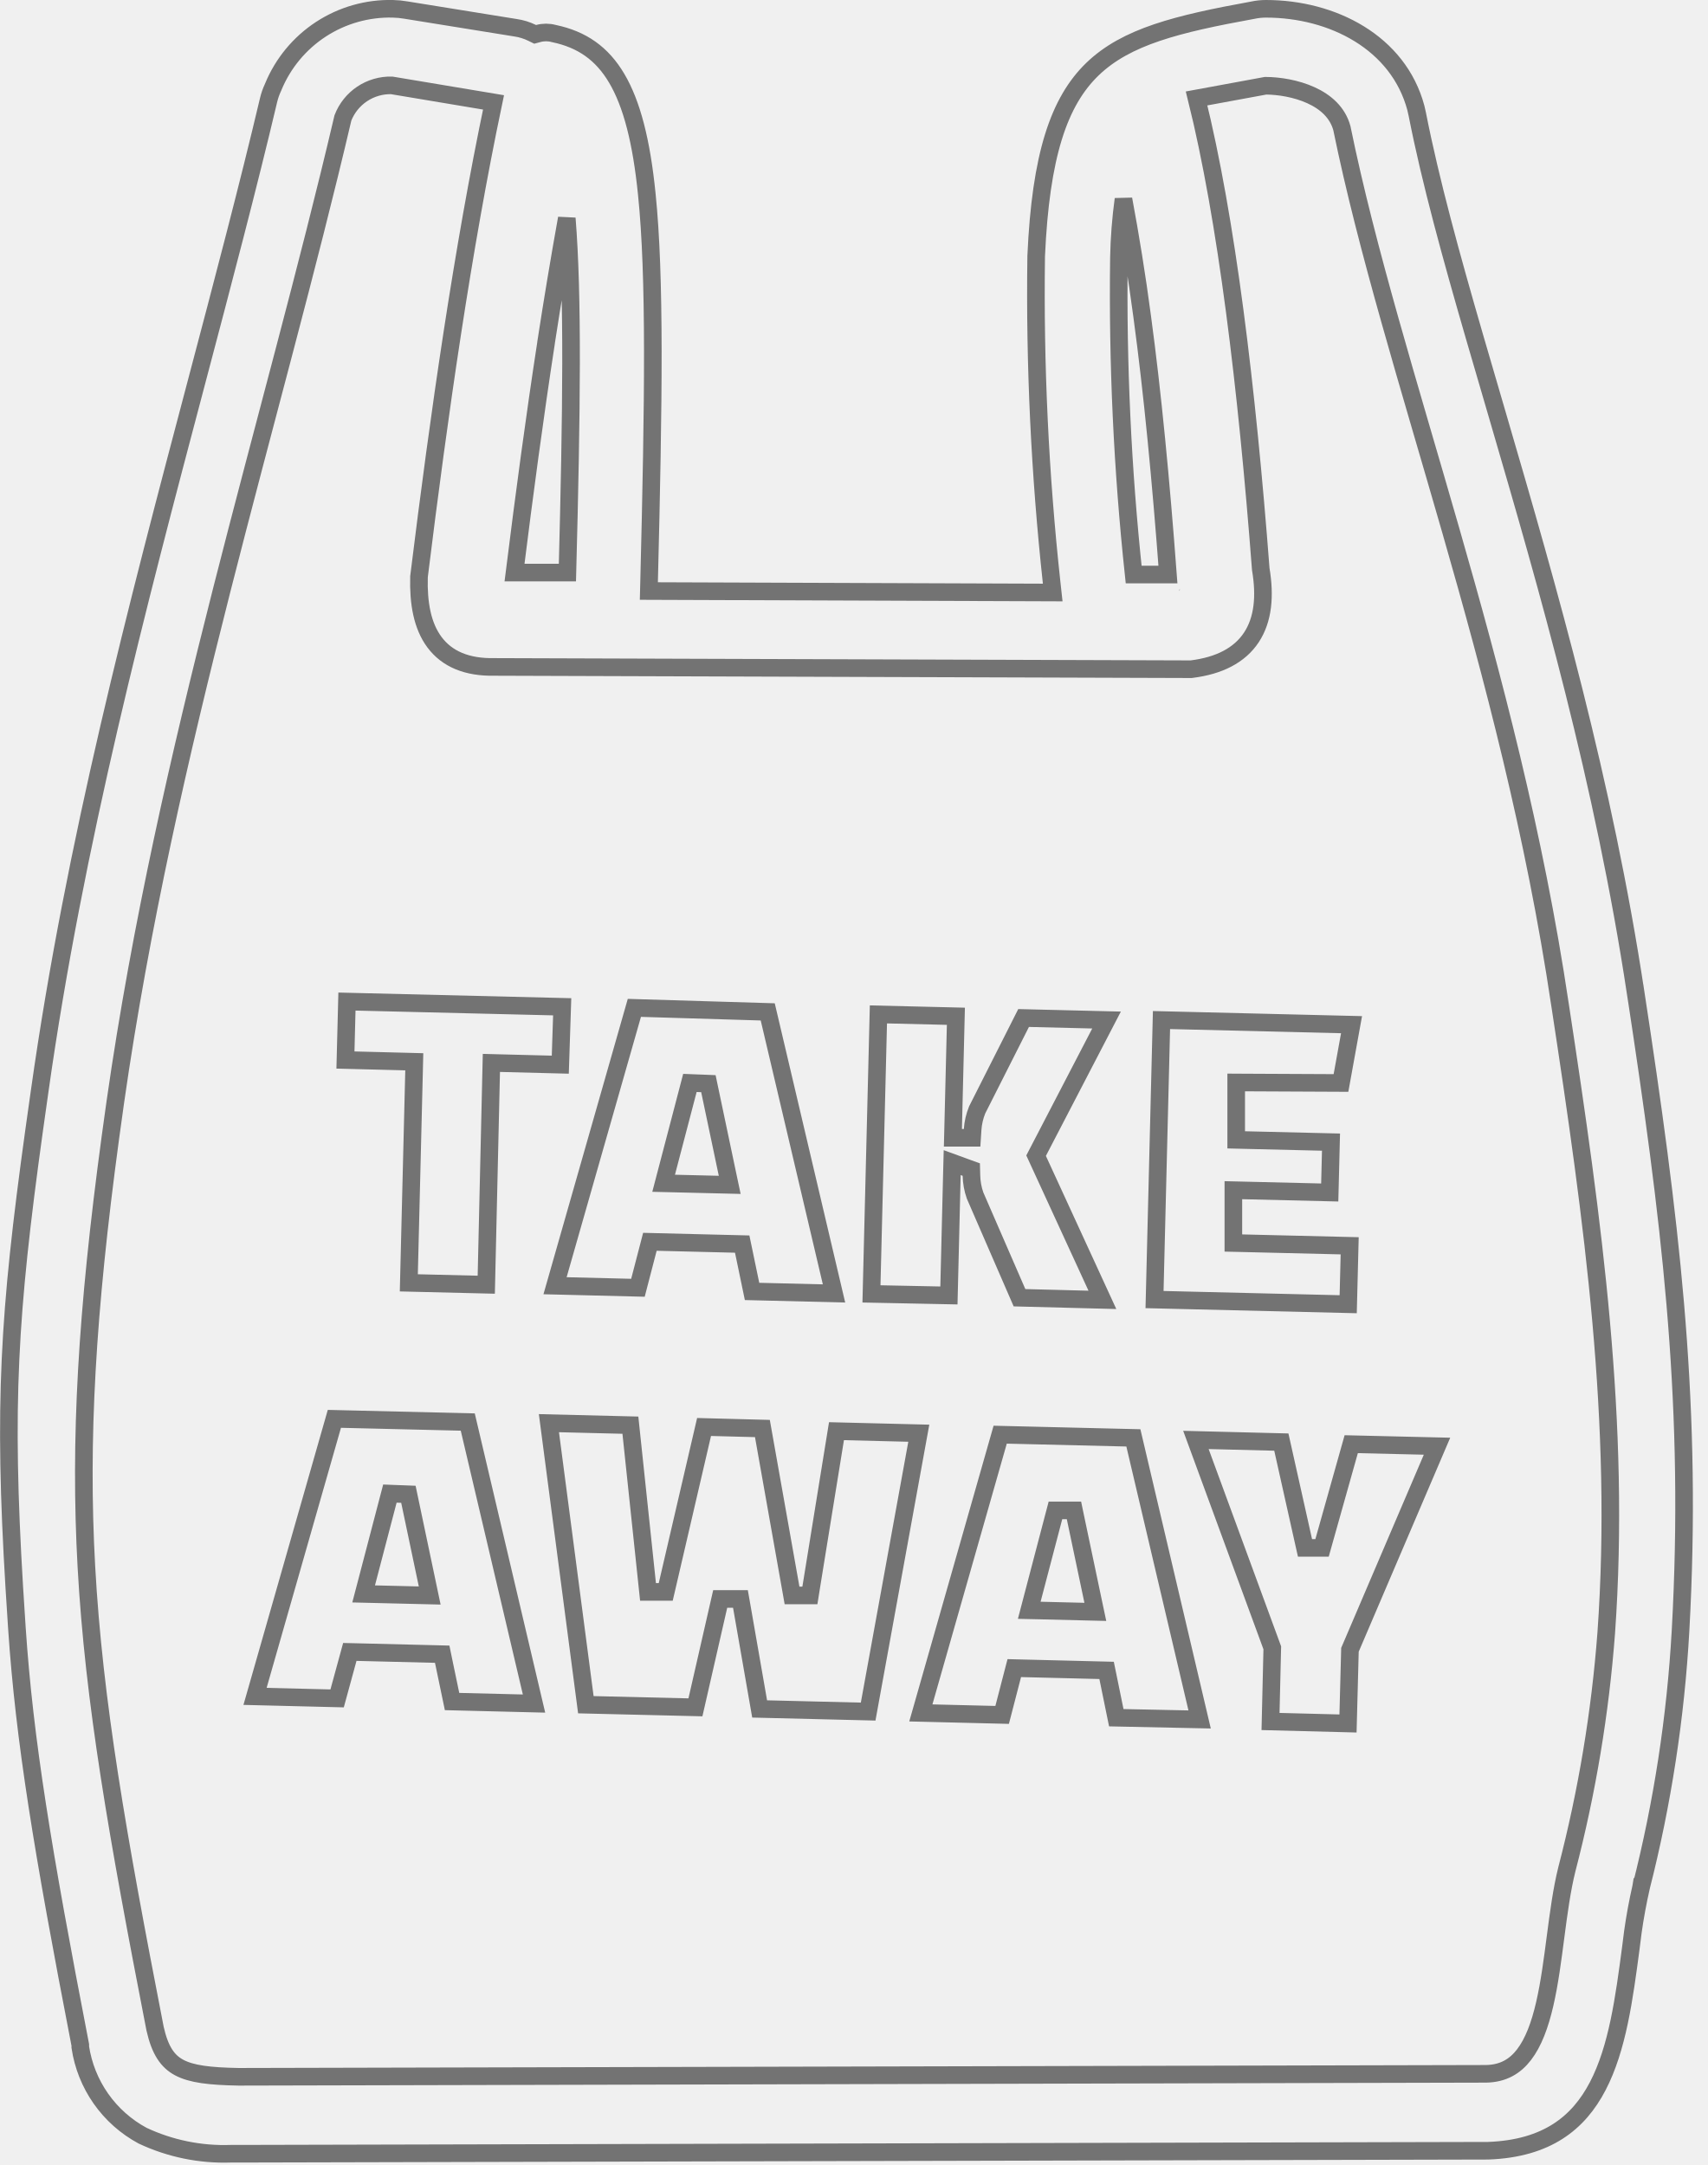
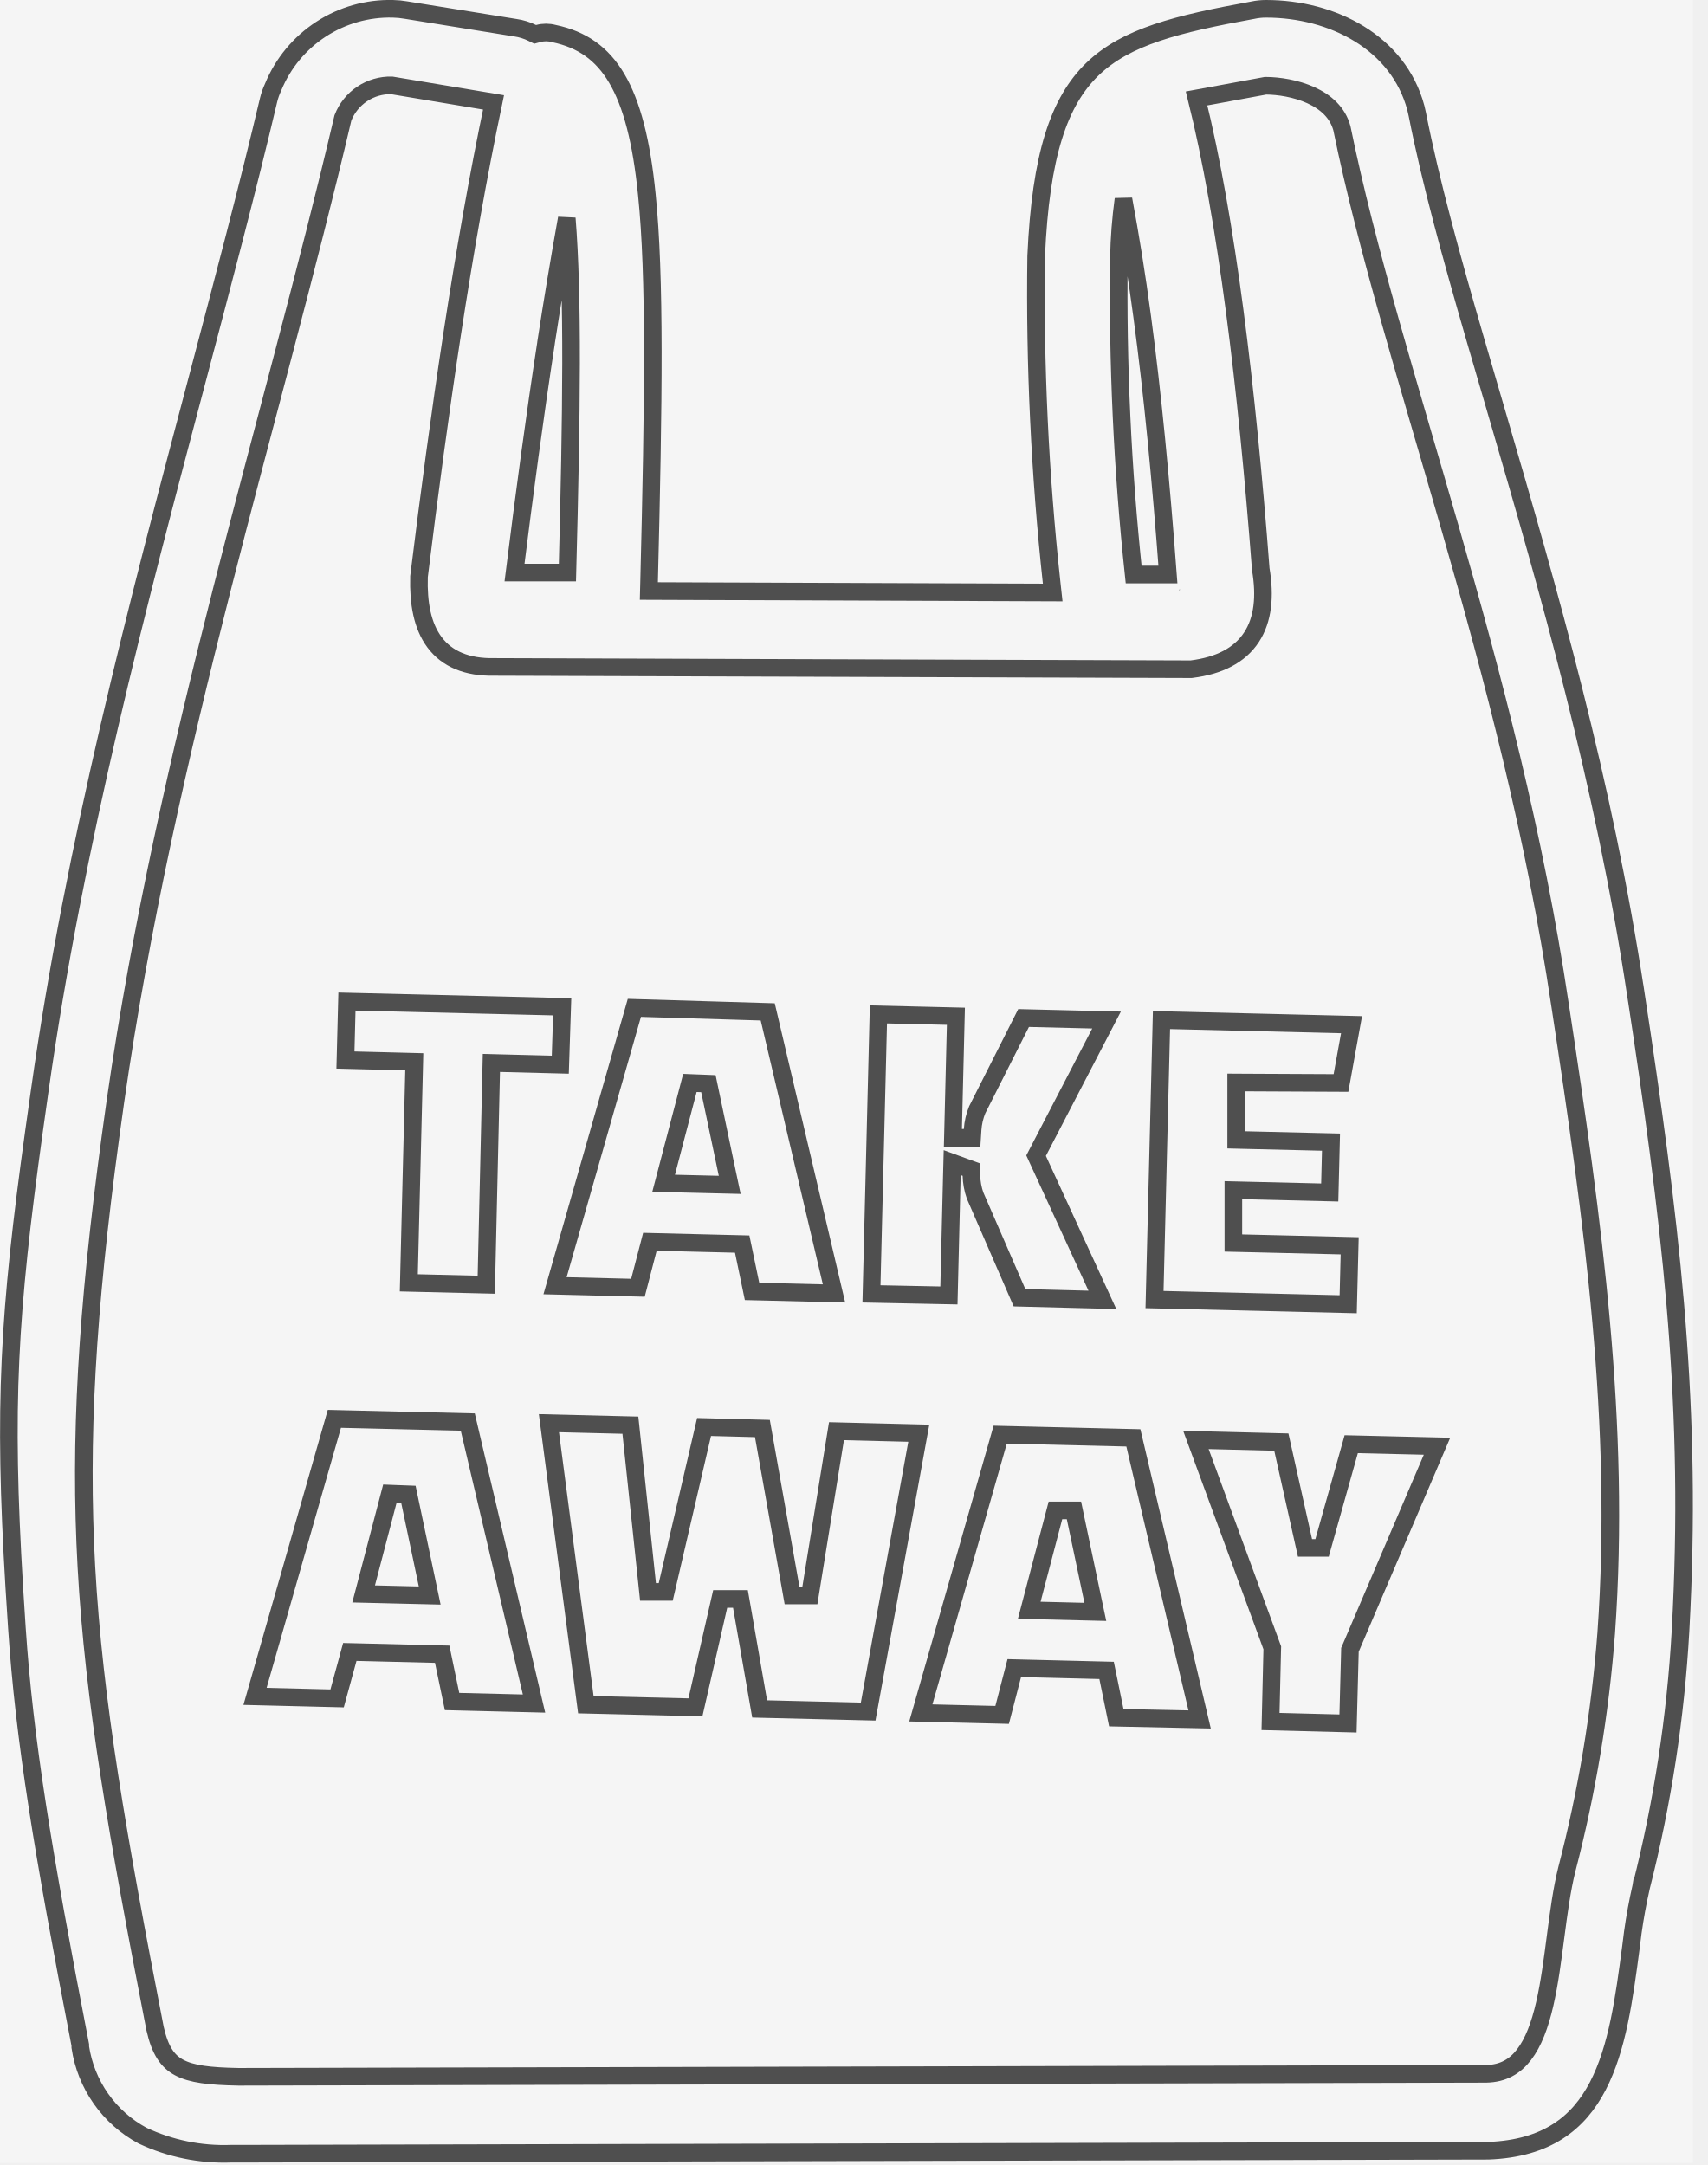
<svg xmlns="http://www.w3.org/2000/svg" width="97" height="123" viewBox="0 0 97 123" fill="none">
  <g clip-path="url(#clip0_461_309)">
-     <path d="M4.561 116.182L4.552 116.135C2.422 105.137 1.388 98.863 0.96 92.497V92.496L0.812 90.187C0.185 79.805 0.495 74.645 1.931 64.276L2.256 61.97C4.251 47.854 7.803 34.411 11.164 21.698C12.654 16.059 14.105 10.562 15.257 5.684C15.317 5.432 15.404 5.187 15.514 4.953L15.519 4.942L15.523 4.93C16.075 3.591 17.019 2.451 18.232 1.66C19.446 0.869 20.87 0.464 22.318 0.5H22.319C22.57 0.505 22.819 0.53 23.065 0.573L23.071 0.574L29.271 1.574L29.279 1.575C29.61 1.623 29.931 1.722 30.23 1.869L30.399 1.952L30.582 1.903C30.866 1.826 31.166 1.826 31.45 1.903L31.477 1.909C33.054 2.241 34.196 3.031 35.034 4.451C35.89 5.9 36.441 8.028 36.743 11.049V11.05C37.219 15.702 37.131 22.736 36.871 33.067L36.858 33.578L37.369 33.58L59.239 33.66L59.799 33.662L59.738 33.106C59.068 26.945 58.774 20.749 58.86 14.552C59.114 8.814 60.156 5.762 62.058 3.927C63.979 2.074 66.868 1.362 71.15 0.582L71.157 0.581L71.164 0.579C71.409 0.527 71.66 0.5 71.911 0.5C75.704 0.5 79.431 2.423 80.425 6.122L80.51 6.496V6.497C81.264 10.327 82.442 14.585 83.754 19.115L85.101 23.73C87.971 33.551 91.092 44.392 92.916 56.425H92.917C94.853 69.108 96.099 79.141 95.523 91.454L95.462 92.652C95.186 97.561 94.437 102.432 93.227 107.197H93.226L93.224 107.209C93.031 108.057 92.874 108.912 92.753 109.772L92.644 110.634C92.261 113.532 91.882 116.366 90.761 118.518C90.207 119.582 89.479 120.461 88.491 121.092C87.503 121.724 86.223 122.128 84.532 122.19H84.42L13.54 122.36H13.113C11.383 122.421 9.664 122.069 8.098 121.333C7.156 120.825 6.346 120.105 5.731 119.229C5.12 118.358 4.72 117.356 4.561 116.304V116.182Z" stroke="#737373" />
-     <path d="M28.034 5.817C26.283 14.152 24.941 23.533 23.804 32.739L23.801 32.762V32.786C23.76 34.253 23.985 35.552 24.68 36.485C25.396 37.446 26.533 37.92 28.078 37.89L67.629 38.02H67.661L67.692 38.016C69.25 37.82 70.411 37.235 71.087 36.209C71.751 35.2 71.876 33.871 71.617 32.333C70.827 21.999 69.67 12.425 67.972 5.593L71.892 4.871C72.648 4.876 73.623 5.026 74.467 5.41C75.32 5.798 75.984 6.398 76.225 7.283C77.645 14.222 80.03 21.847 82.407 30.122C84.791 38.417 87.175 47.392 88.615 57.074L88.616 57.076C90.506 69.457 92.086 80.885 91.241 92.782C90.898 97.31 90.15 101.799 89.006 106.194L89.005 106.199C88.717 107.352 88.54 108.686 88.367 110.007C88.193 111.342 88.022 112.668 87.748 113.854C87.473 115.046 87.106 116.038 86.573 116.732C86.059 117.401 85.386 117.801 84.42 117.82L13.549 117.989C11.908 117.959 10.871 117.837 10.17 117.459C9.524 117.112 9.09 116.503 8.808 115.25C6.679 104.316 5.332 96.672 4.907 89.004C4.509 81.818 4.92 74.596 6.272 64.615L6.555 62.581C9.429 42.521 15.465 23.836 19.479 6.7C19.694 6.145 20.075 5.669 20.57 5.337C21.067 5.006 21.653 4.836 22.249 4.85L28.034 5.817ZM63.818 11.318C64.206 13.395 64.571 15.634 64.885 18.005V18.007C65.469 22.327 65.946 27.312 66.344 32.64H64.397C63.759 26.665 63.48 20.657 63.56 14.649C63.581 13.534 63.668 12.422 63.818 11.318ZM32.196 12.402C32.551 16.804 32.475 23.302 32.232 32.53H29.227C29.787 28.045 30.382 23.618 31.015 19.506L31.02 19.468V19.457C31.384 17.1 31.773 14.748 32.196 12.402Z" stroke="#737373" />
-     <path fill-rule="evenodd" clip-rule="evenodd" d="M67 33.47C67 33.58 66.92 33.65 67 33.54C67.08 33.43 67 33.54 67 33.47Z" fill="#737373" />
-     <path d="M76.774 58.215L76.174 61.527L70.724 61.501L70.222 61.498V64.758L70.709 64.77L75.607 64.887L75.535 67.749L70.573 67.63L70.061 67.618V70.619L70.549 70.63L76.668 70.777L76.584 74.097L65.583 73.832L65.978 57.952L76.774 58.215ZM54.299 57.737L54.142 64.127L54.129 64.64H55.22L55.25 64.173C55.275 63.789 55.363 63.412 55.508 63.055L58.145 57.836L62.857 57.951L58.968 65.44L58.855 65.657L58.957 65.879L62.621 73.849L57.912 73.728L55.389 67.922C55.261 67.558 55.191 67.174 55.182 66.788L55.173 66.447L54.852 66.331L54.742 66.29L54.089 66.052L54.071 66.748L53.903 73.599L49.503 73.51L49.898 57.631L54.299 57.737ZM43.611 57.488L47.376 73.484L42.72 73.37L42.241 71.068L42.16 70.68L41.764 70.67L37.313 70.56L36.917 70.55L36.817 70.935L36.238 73.162L31.529 73.046L36.035 57.26L43.611 57.488ZM31.935 57.198L31.827 60.487L28.414 60.4L27.913 60.387L27.901 60.888L27.622 72.988L23.223 72.882L23.521 60.823L23.533 60.323L23.034 60.31L19.623 60.223L19.708 56.902L31.935 57.198ZM39.088 61.914L37.857 66.614L37.697 67.225L38.329 67.24L40.819 67.3L41.451 67.315L41.32 66.697L40.32 61.947L40.24 61.566L39.851 61.55L39.591 61.541L39.19 61.525L39.088 61.914Z" stroke="#737373" />
-     <path d="M72.786 81.929L74.042 87.549L74.13 87.94H75.099L75.201 87.576L76.756 82.048L81.629 82.163L76.721 93.643L76.683 93.731L76.681 93.827L76.573 97.916L72.172 97.803L72.269 93.712L72.272 93.617L72.239 93.528L67.933 81.807L72.786 81.929ZM64.381 81.69L68.144 97.687L63.41 97.588L62.94 95.29L62.86 94.9L62.463 94.89L58.013 94.78L57.616 94.77L57.516 95.155L56.926 97.429L52.308 97.316L56.815 81.508L64.381 81.69ZM35.809 80.968L36.763 89.993L36.81 90.44H37.817L37.907 90.053L39.994 81.071L43.308 81.158L44.918 90.227L44.991 90.64H46.006L46.073 90.22L47.516 81.309L52.192 81.425L49.315 97.24L43.151 97.09L42.133 91.254L42.06 90.84H40.911L40.822 91.229L39.504 96.999L33.279 96.85L31.181 80.854L35.809 80.968ZM26.571 80.79L30.335 96.784L25.679 96.669L25.199 94.369L25.119 93.98L24.723 93.97L20.263 93.86L19.871 93.851L19.768 94.229L19.15 96.491L14.487 96.376L18.994 80.609L26.571 80.79ZM59.856 86.183L58.626 90.874L58.466 91.485L59.098 91.499L61.588 91.56L62.22 91.575L62.089 90.957L61.089 86.207L61.006 85.81H59.954L59.856 86.183ZM22.046 85.244L20.816 89.944L20.656 90.555L21.288 90.57L23.778 90.63L24.409 90.645L24.279 90.027L23.279 85.277L23.199 84.895L22.81 84.88L22.549 84.871L22.148 84.855L22.046 85.244Z" stroke="#737373" />
+     <rect width="96.17" height="122.88" fill="#F5F5F5" />
+     <path d="M4.561 116.182L4.552 116.135C2.422 105.137 1.388 98.863 0.96 92.497V92.496L0.812 90.187C0.185 79.805 0.495 74.645 1.931 64.276L2.256 61.97C4.251 47.854 7.803 34.411 11.164 21.698C12.654 16.059 14.105 10.562 15.257 5.684C15.317 5.432 15.404 5.187 15.514 4.953L15.519 4.942L15.523 4.93C16.075 3.591 17.019 2.451 18.232 1.66C19.446 0.869 20.87 0.464 22.318 0.5H22.319C22.57 0.505 22.819 0.53 23.065 0.573L23.071 0.574L29.271 1.574L29.279 1.575C29.61 1.623 29.931 1.722 30.23 1.869L30.399 1.952L30.582 1.903C30.866 1.826 31.166 1.826 31.45 1.903L31.477 1.909C33.054 2.241 34.196 3.031 35.034 4.451C35.89 5.9 36.441 8.028 36.743 11.049V11.05C37.219 15.702 37.131 22.736 36.871 33.067L36.858 33.578L37.369 33.58L59.239 33.66L59.799 33.662L59.738 33.106C59.068 26.945 58.774 20.749 58.86 14.552C59.114 8.814 60.156 5.762 62.058 3.927C63.979 2.074 66.868 1.362 71.15 0.582L71.157 0.581L71.164 0.579C71.409 0.527 71.66 0.5 71.911 0.5C75.704 0.5 79.431 2.423 80.425 6.122L80.51 6.496V6.497C81.264 10.327 82.442 14.585 83.754 19.115L85.101 23.73C87.971 33.551 91.092 44.392 92.916 56.425H92.917C94.853 69.108 96.099 79.141 95.523 91.454L95.462 92.652C95.186 97.561 94.437 102.432 93.227 107.197H93.226L93.224 107.209C93.031 108.057 92.874 108.912 92.753 109.772L92.644 110.634C92.261 113.532 91.882 116.366 90.761 118.518C90.207 119.582 89.479 120.461 88.491 121.092C87.503 121.724 86.223 122.128 84.532 122.19H84.42L13.54 122.36H13.113C11.383 122.421 9.664 122.069 8.098 121.333C7.156 120.825 6.346 120.105 5.731 119.229C5.12 118.358 4.72 117.356 4.561 116.304V116.182Z" fill="#F5F5F5" stroke="#4F4F4F" />
+     <path d="M28.034 5.817C26.283 14.152 24.941 23.533 23.804 32.739L23.801 32.762V32.786C23.76 34.253 23.985 35.552 24.68 36.485C25.396 37.446 26.533 37.92 28.078 37.89L67.629 38.02H67.661L67.692 38.016C69.25 37.82 70.411 37.235 71.087 36.209C71.751 35.2 71.876 33.871 71.617 32.333C70.827 21.999 69.67 12.425 67.972 5.593L71.892 4.871C72.648 4.876 73.623 5.026 74.467 5.41C75.32 5.798 75.984 6.398 76.225 7.283C77.645 14.222 80.03 21.847 82.407 30.122C84.791 38.417 87.175 47.392 88.615 57.074L88.616 57.076C90.506 69.457 92.086 80.885 91.241 92.782C90.898 97.31 90.15 101.799 89.006 106.194L89.005 106.199C88.717 107.352 88.54 108.686 88.367 110.007C88.193 111.342 88.022 112.668 87.748 113.854C87.473 115.046 87.106 116.038 86.573 116.732C86.059 117.401 85.386 117.801 84.42 117.82L13.549 117.989C11.908 117.959 10.871 117.837 10.17 117.459C9.524 117.112 9.09 116.503 8.808 115.25C6.679 104.316 5.332 96.672 4.907 89.004C4.509 81.818 4.92 74.596 6.272 64.615L6.555 62.581C9.429 42.521 15.465 23.836 19.479 6.7C19.694 6.145 20.075 5.669 20.57 5.337C21.067 5.006 21.653 4.836 22.249 4.85L28.034 5.817ZM63.818 11.318C64.206 13.395 64.571 15.634 64.885 18.005V18.007C65.469 22.327 65.946 27.312 66.344 32.64H64.397C63.759 26.665 63.48 20.657 63.56 14.649C63.581 13.534 63.668 12.422 63.818 11.318ZM32.196 12.402C32.551 16.804 32.475 23.302 32.232 32.53H29.227C29.787 28.045 30.382 23.618 31.015 19.506L31.02 19.468V19.457C31.384 17.1 31.773 14.748 32.196 12.402Z" fill="#F5F5F5" stroke="#4F4F4F" />
+     <path fill-rule="evenodd" clip-rule="evenodd" d="M67 33.47C67 33.58 66.92 33.65 67 33.54C67.08 33.43 67 33.54 67 33.47Z" fill="#4F4F4F" />
+     <path d="M76.774 58.215L76.174 61.527L70.724 61.501L70.222 61.498V64.758L70.709 64.77L75.607 64.887L75.535 67.749L70.573 67.63L70.061 67.618V70.619L70.549 70.63L76.668 70.777L76.584 74.097L65.583 73.832L65.978 57.952L76.774 58.215ZM54.299 57.737L54.142 64.127L54.129 64.64H55.22L55.25 64.173C55.275 63.789 55.363 63.412 55.508 63.055L58.145 57.836L62.857 57.951L58.968 65.44L58.855 65.657L58.957 65.879L62.621 73.849L57.912 73.728L55.389 67.922C55.261 67.558 55.191 67.174 55.182 66.788L55.173 66.447L54.852 66.331L54.742 66.29L54.089 66.052L54.071 66.748L53.903 73.599L49.503 73.51L49.898 57.631L54.299 57.737ZM43.611 57.488L47.376 73.484L42.72 73.37L42.241 71.068L42.16 70.68L41.764 70.67L37.313 70.56L36.917 70.55L36.817 70.935L36.238 73.162L31.529 73.046L36.035 57.26L43.611 57.488ZM31.935 57.198L31.827 60.487L28.414 60.4L27.913 60.387L27.901 60.888L27.622 72.988L23.223 72.882L23.521 60.823L23.533 60.323L23.034 60.31L19.623 60.223L19.708 56.902L31.935 57.198ZM39.088 61.914L37.857 66.614L37.697 67.225L38.329 67.24L40.819 67.3L41.451 67.315L41.32 66.697L40.32 61.947L40.24 61.566L39.851 61.55L39.591 61.541L39.19 61.525L39.088 61.914Z" fill="#F5F5F5" stroke="#4F4F4F" />
+     <path d="M72.786 81.929L74.042 87.549L74.13 87.94H75.099L75.201 87.576L76.756 82.048L81.629 82.163L76.721 93.643L76.683 93.731L76.681 93.827L76.573 97.916L72.172 97.803L72.269 93.712L72.272 93.617L72.239 93.528L67.933 81.807L72.786 81.929ZM64.381 81.69L68.144 97.687L63.41 97.588L62.94 95.29L62.86 94.9L62.463 94.89L58.013 94.78L57.616 94.77L57.516 95.155L56.926 97.429L52.308 97.316L56.815 81.508L64.381 81.69ZM35.809 80.968L36.763 89.993L36.81 90.44H37.817L37.907 90.053L39.994 81.071L43.308 81.158L44.918 90.227L44.991 90.64H46.006L46.073 90.22L47.516 81.309L52.192 81.425L49.315 97.24L43.151 97.09L42.133 91.254L42.06 90.84H40.911L40.822 91.229L39.504 96.999L33.279 96.85L31.181 80.854L35.809 80.968ZM26.571 80.79L30.335 96.784L25.679 96.669L25.199 94.369L25.119 93.98L24.723 93.97L20.263 93.86L19.871 93.851L19.768 94.229L19.15 96.491L14.487 96.376L18.994 80.609L26.571 80.79ZM59.856 86.183L58.626 90.874L58.466 91.485L59.098 91.499L61.588 91.56L62.22 91.575L62.089 90.957L61.089 86.207L61.006 85.81H59.954L59.856 86.183ZM22.046 85.244L20.816 89.944L20.656 90.555L21.288 90.57L23.778 90.63L24.409 90.645L24.279 90.027L23.279 85.277L23.199 84.895L22.81 84.88L22.549 84.871L22.148 84.855L22.046 85.244Z" fill="#F5F5F5" stroke="#4F4F4F" />
  </g>
  <defs>
    <clipPath id="clip0_461_309">
      <rect width="96.17" height="122.88" fill="white" />
    </clipPath>
  </defs>
</svg>
